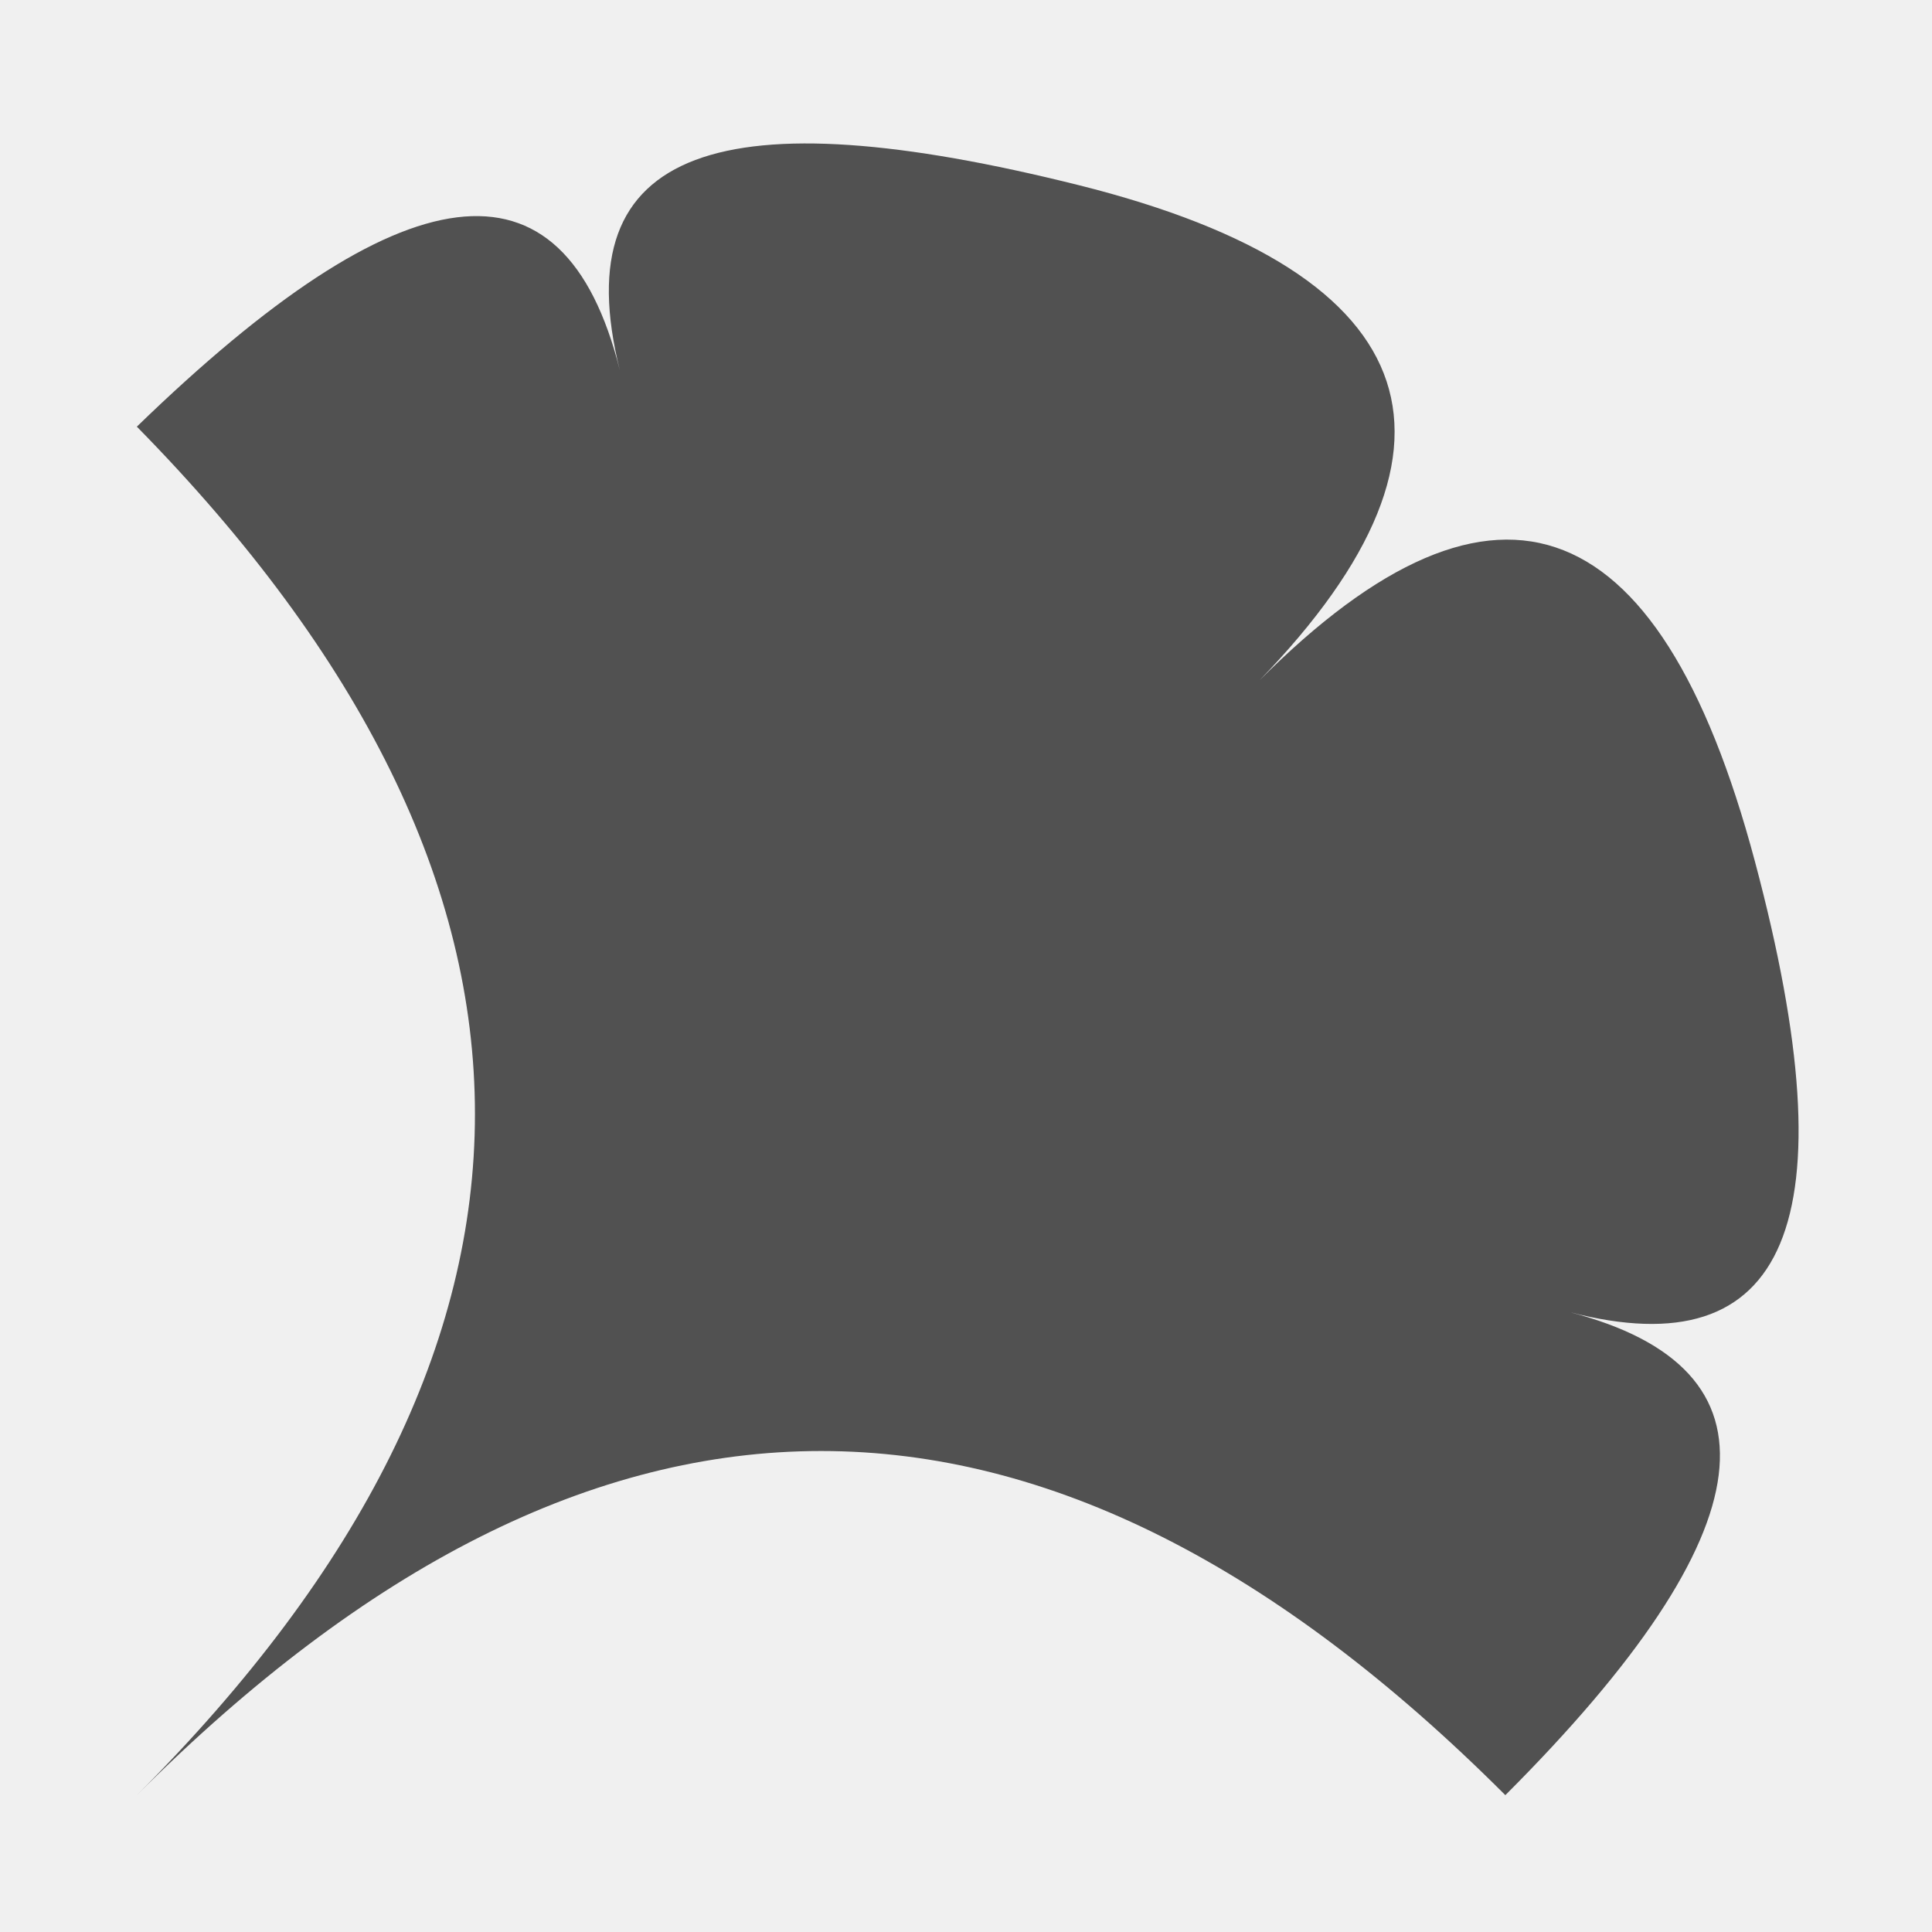
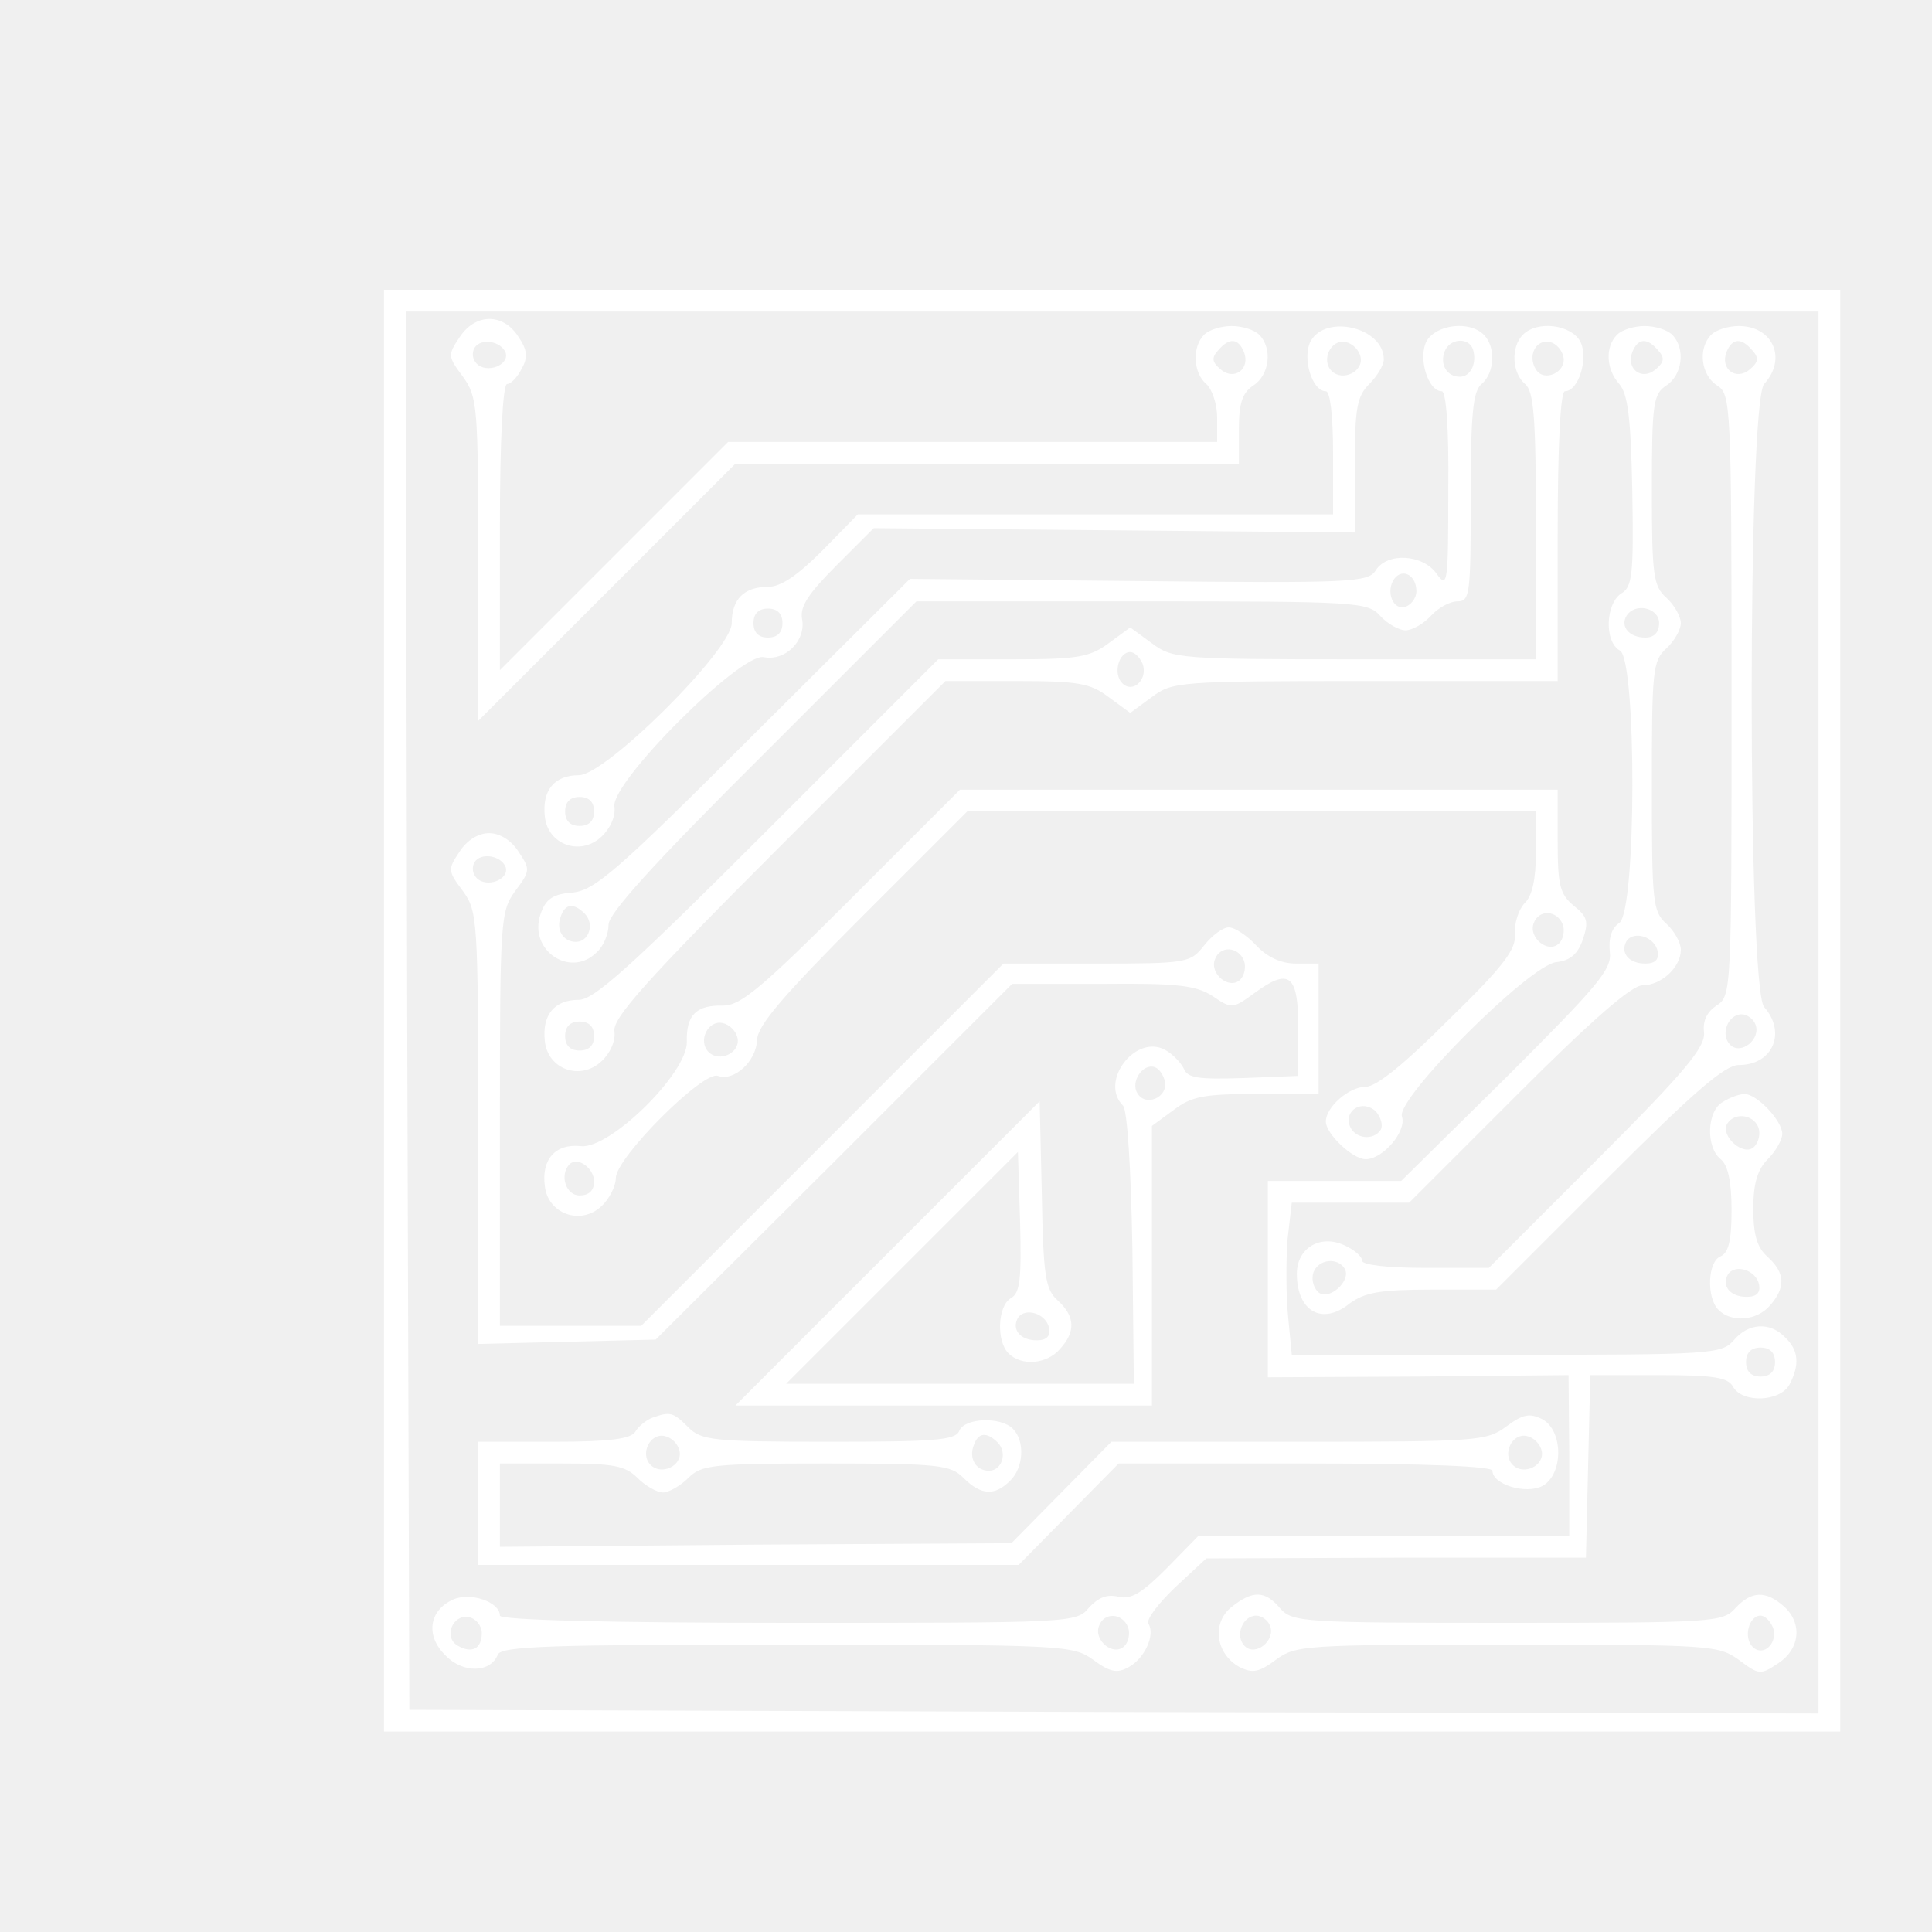
- <svg xmlns="http://www.w3.org/2000/svg" version="1.1" x="0px" y="0px" width="24px" height="24px" viewBox="0 0 24 24">
-   <style type="text/css">
- 	.st0{fill:#515151;}
- </style>
-   <path class="st0" d="M1.7,22.3c5.7-5.7,11.3-5.7,17,0c3.3-3.3,3.5-5.3,0.8-6c2.7,0.7,3.5-1.1,2.3-5.6s-3.3-5.2-6.3-2.1  c3-3,2.3-5.2-2.1-6.3S7,1.8,7.7,4.6C7,1.8,5,2.1,1.7,5.3C7.3,11,7.3,16.7,1.7,22.3" />
+ <svg xmlns="http://www.w3.org/2000/svg" version="1.0" width="400pt" height="400pt" viewBox="0 0 400 400" preserveAspectRatio="xMidYMid meet">
+   <g transform="translate(0,450) scale(0.15,-0.15)" fill="#ffffff" stroke="none">
+     <path d="M530 1605 l0 -995 1005 0 1005 0 0 995 0 995 -1005 0 -1005 0 0 -995z m1980 -2 l0 -968 -972 2 -973 3 -3 965 -2 965 975 0 975 0 0 -967z" />
+     <path d="M634 2534 c-16 -24 -16 -26 5 -54 20 -28 21 -40 21 -252 l0 -223 178 178 177 177 348 0 347 0 0 48 c0 36 5 50 20 60 22 14 27 51 8 70 -7 7 -24 12 -38 12 -14 0 -31 -5 -38 -12 -17 -17 -15 -53 3 -68 8 -7 15 -28 15 -46 l0 -34 -337 0 -338 0 -157 -157 -158 -158 0 198 c0 120 4 197 10 197 5 0 14 9 20 21 9 16 8 26 -5 45 -21 32 -59 32 -81 -2z m64 -21 c5 -17 -26 -29 -40 -15 -6 6 -7 15 -3 22 9 14 37 9 43 -7z m1019 1 c9 -23 -13 -40 -32 -24 -12 10 -13 16 -4 26 15 18 28 18 36 -2z" />
+     <path d="M1809 2529 c-12 -23 2 -69 21 -69 6 0 10 -34 10 -85 l0 -85 -328 0 -328 0 -49 -50 c-34 -34 -57 -50 -75 -50 -33 0 -50 -17 -50 -50 0 -37 -174 -210 -211 -210 -34 0 -51 -21 -47 -57 4 -39 49 -55 78 -28 12 11 20 28 18 42 -4 34 174 212 206 206 30 -6 59 23 53 53 -3 17 9 35 48 74 l51 51 332 -3 332 -3 0 93 c0 79 3 95 20 112 11 11 20 26 20 34 0 44 -80 63 -101 25z m69 -22 c4 -20 -25 -34 -40 -19 -15 15 -1 44 19 40 10 -2 19 -11 21 -21z m-798 -367 c0 -13 -7 -20 -20 -20 -13 0 -20 7 -20 20 0 13 7 20 20 20 13 0 20 -7 20 -20z m-260 -260 c0 -13 -7 -20 -20 -20 -13 0 -20 7 -20 20 0 13 7 20 20 20 13 0 20 -7 20 -20z" />
+     <path d="M1969 2529 c-12 -23 2 -69 21 -69 6 0 10 -50 9 -137 0 -128 -1 -136 -16 -115 -19 27 -68 30 -84 5 -10 -17 -35 -18 -327 -15 l-316 3 -216 -215 c-188 -188 -219 -215 -250 -218 -27 -2 -37 -9 -44 -30 -17 -50 42 -89 78 -52 9 8 16 25 16 38 0 15 63 85 213 234 l212 212 311 0 c298 0 312 -1 329 -20 10 -11 26 -20 35 -20 9 0 25 9 35 20 10 11 26 20 37 20 17 0 18 11 18 144 0 115 3 146 15 156 18 15 20 51 3 68 -20 20 -66 14 -79 -9z m64 -11 c6 -19 -3 -38 -18 -38 -18 0 -28 17 -21 35 7 18 33 20 39 3z m-78 -334 c0 -10 -8 -20 -17 -22 -18 -3 -26 27 -11 42 12 11 28 0 28 -20z m-1148 -445 c14 -14 6 -39 -12 -39 -18 0 -28 17 -21 35 6 18 18 19 33 4z" />
+     <path d="M2102 2538 c-17 -17 -15 -53 3 -68 12 -10 15 -45 15 -196 l0 -184 -250 0 c-242 0 -252 1 -280 22 l-30 22 -30 -22 c-26 -19 -42 -22 -132 -22 l-103 0 -235 -235 c-188 -188 -240 -235 -261 -235 -34 0 -51 -21 -47 -57 4 -39 49 -55 78 -28 12 11 20 28 18 42 -2 18 44 70 227 253 l230 230 98 0 c85 0 102 -3 127 -22 l30 -22 30 22 c28 21 37 22 295 22 l265 0 0 200 c0 129 4 200 10 200 19 0 33 46 21 69 -13 23 -59 29 -79 9z m56 -31 c4 -21 -27 -35 -38 -17 -12 19 0 42 19 38 9 -2 17 -11 19 -21z m-581 -423 c8 -21 -13 -42 -28 -27 -13 13 -5 43 11 43 6 0 13 -7 17 -16z m-757 -514 c0 -13 -7 -20 -20 -20 -13 0 -20 7 -20 20 0 13 7 20 20 20 13 0 20 -7 20 -20z" />
+     <path d="M2232 2538 c-17 -17 -15 -48 3 -68 12 -14 16 -47 18 -148 2 -115 0 -132 -15 -141 -22 -14 -24 -67 -2 -79 23 -13 23 -359 -1 -376 -11 -7 -15 -22 -13 -40 3 -24 -16 -46 -142 -172 l-146 -144 -92 0 -92 0 0 -135 0 -136 208 1 207 2 1 -111 0 -111 -256 0 -256 0 -44 -45 c-34 -34 -49 -43 -66 -39 -16 4 -28 -1 -41 -15 -17 -21 -24 -21 -415 -21 -249 0 -398 4 -398 10 0 19 -41 33 -65 22 -33 -15 -38 -50 -10 -77 24 -25 62 -24 72 1 4 12 76 14 399 14 385 0 395 -1 423 -21 23 -17 33 -19 49 -10 22 12 37 45 27 60 -3 6 14 28 37 50 l43 40 262 1 262 0 3 126 3 126 94 0 c76 0 96 -3 103 -16 13 -23 65 -21 78 3 14 27 13 47 -6 65 -21 22 -51 20 -71 -4 -17 -19 -30 -20 -314 -20 l-296 0 -5 52 c-3 29 -3 77 -1 106 l6 52 81 0 81 0 150 150 c102 102 157 150 172 150 26 0 53 25 53 49 0 10 -9 26 -20 36 -19 17 -20 31 -20 190 0 159 1 173 20 190 11 10 20 26 20 35 0 9 -9 25 -20 35 -18 16 -20 31 -20 149 0 120 2 132 20 144 22 14 27 51 8 70 -7 7 -24 12 -38 12 -14 0 -31 -5 -38 -12z m57 -22 c9 -10 8 -16 -4 -26 -19 -16 -41 1 -32 24 8 20 21 20 36 2z m1 -376 c0 -13 -7 -20 -19 -20 -22 0 -35 15 -26 30 12 19 45 11 45 -10z m-2 -453 c2 -11 -3 -17 -17 -17 -23 0 -35 15 -26 31 10 15 39 6 43 -14z m162 -567 c0 -13 -7 -20 -20 -20 -13 0 -20 7 -20 20 0 13 7 20 20 20 13 0 20 -7 20 -20z m-1785 -374 c0 -22 -14 -29 -34 -17 -19 12 -6 43 16 39 10 -2 18 -12 18 -22z m892 8 c3 -8 1 -20 -5 -26 -15 -15 -43 8 -35 28 7 19 32 18 40 -2z" />
+     <path d="M2362 2538 c-19 -19 -14 -56 8 -70 19 -12 20 -24 20 -428 0 -409 0 -415 -21 -428 -13 -9 -19 -21 -17 -37 2 -20 -25 -53 -147 -175 l-150 -150 -87 0 c-53 0 -88 4 -88 10 0 6 -11 15 -24 21 -34 16 -66 -4 -66 -39 0 -52 35 -72 73 -41 21 15 41 19 114 19 l88 0 155 155 c119 119 161 155 180 155 47 0 66 45 35 80 -23 26 -23 835 0 860 32 35 12 80 -35 80 -14 0 -31 -5 -38 -12z m57 -22 c9 -10 8 -16 -4 -26 -19 -16 -41 1 -32 24 8 20 21 20 36 2z m4 -930 c8 -20 -20 -43 -35 -28 -14 14 -3 42 16 42 7 0 16 -6 19 -14z m-567 -337 c10 -17 -23 -46 -37 -32 -7 7 -9 19 -6 27 7 18 33 21 43 5z" />
+     <path d="M1176 1761 c-126 -126 -154 -149 -178 -149 -37 1 -51 -13 -50 -50 1 -43 -106 -148 -146 -144 -35 4 -55 -18 -50 -55 4 -38 49 -55 78 -28 11 10 20 28 20 39 0 28 121 149 141 141 22 -8 53 20 54 50 1 20 36 61 146 171 l144 144 392 0 393 0 0 -56 c0 -37 -5 -61 -16 -71 -8 -9 -14 -27 -13 -42 2 -21 -15 -44 -91 -118 -61 -61 -100 -93 -115 -93 -23 0 -55 -28 -55 -48 0 -17 37 -52 55 -52 24 0 57 39 50 59 -8 25 176 209 213 213 19 2 30 11 37 32 8 24 6 31 -13 46 -19 16 -22 28 -22 89 l0 71 -413 0 -412 0 -149 -149z m981 -37 c3 -8 1 -20 -5 -26 -15 -15 -43 8 -35 28 7 19 32 18 40 -2z m-1139 -157 c4 -20 -25 -34 -40 -19 -15 15 -1 44 19 40 10 -2 19 -11 21 -21z m888 -126 c-10 -16 -36 -13 -43 5 -8 22 18 37 36 20 7 -8 10 -19 7 -25z m-1086 -72 c0 -12 -7 -19 -20 -19 -19 0 -28 28 -14 43 11 11 34 -5 34 -24z" />
+     <path d="M634 1824 c-16 -24 -16 -26 5 -54 20 -28 21 -38 21 -327 l0 -298 122 3 123 3 246 245 246 246 125 0 c103 1 129 -2 152 -17 26 -18 28 -17 57 4 49 36 61 26 61 -49 l0 -65 -76 -3 c-62 -2 -77 0 -82 13 -4 8 -15 20 -26 26 -41 22 -91 -44 -58 -77 6 -6 11 -86 13 -197 l2 -187 -240 0 -240 0 160 160 160 160 3 -97 c2 -79 0 -98 -13 -105 -18 -11 -20 -59 -3 -76 18 -18 53 -15 71 6 22 24 21 45 -3 67 -17 15 -20 33 -22 146 l-3 129 -210 -210 -210 -210 288 0 287 0 0 193 0 193 30 22 c25 19 42 22 115 22 l85 0 0 90 0 90 -31 0 c-21 0 -40 9 -55 25 -13 14 -30 25 -38 25 -8 0 -23 -11 -34 -25 -19 -24 -23 -25 -149 -25 l-128 0 -250 -250 -250 -250 -97 0 -98 0 0 285 c0 277 1 287 21 315 21 28 21 30 5 54 -10 16 -26 26 -41 26 -15 0 -31 -10 -41 -26z m64 -21 c5 -17 -26 -29 -40 -15 -6 6 -7 15 -3 22 9 14 37 9 43 -7z m1019 -129 c3 -8 1 -20 -5 -26 -15 -15 -43 8 -35 28 7 19 32 18 40 -2z m-109 -167 c4 -22 -27 -35 -38 -16 -10 15 7 42 24 36 6 -2 12 -11 14 -20z m-160 -340 c2 -11 -3 -17 -17 -17 -23 0 -35 15 -26 31 10 15 39 6 43 -14z" />
+     <path d="M2378 1479 c-22 -12 -24 -62 -3 -79 10 -8 15 -31 15 -70 0 -42 -4 -59 -15 -64 -18 -7 -20 -57 -3 -74 18 -18 53 -15 71 6 22 25 21 45 -3 67 -15 13 -20 31 -20 67 0 35 6 54 20 68 11 11 20 27 20 35 0 18 -35 55 -52 55 -7 0 -21 -5 -30 -11z m49 -35 c3 -8 1 -20 -6 -27 -14 -14 -47 15 -37 32 10 16 36 13 43 -5z m1 -217 c2 -11 -3 -17 -17 -17 -23 0 -35 15 -26 31 10 15 39 6 43 -14z" />
+     <path d="M900 1043 c-8 -3 -19 -12 -23 -19 -6 -10 -35 -14 -112 -14 l-105 0 0 -85 0 -85 373 0 373 0 69 70 69 70 258 0 c169 0 258 -4 258 -10 0 -19 46 -33 69 -21 29 16 29 76 0 92 -18 9 -27 7 -50 -10 -27 -20 -40 -21 -286 -21 l-259 0 -69 -70 -69 -70 -353 -2 -353 -3 0 58 0 57 85 0 c72 0 88 -3 105 -20 11 -11 27 -20 35 -20 8 0 24 9 35 20 18 18 33 20 190 20 157 0 172 -2 190 -20 24 -24 43 -25 64 -4 19 18 21 55 4 72 -17 17 -67 15 -74 -3 -5 -13 -35 -15 -180 -15 -161 0 -176 2 -194 20 -21 21 -25 22 -50 13z m38 -46 c4 -20 -25 -34 -40 -19 -15 15 -1 44 19 40 10 -2 19 -11 21 -21z m439 12 c14 -14 6 -39 -12 -39 -18 0 -28 17 -21 35 6 18 18 19 33 4z m751 -12 c4 -20 -25 -34 -40 -19 -15 15 -1 44 19 40 10 -2 19 -11 21 -21z" />
+     <path d="M1700 782 c-28 -22 -22 -65 11 -83 18 -9 27 -7 50 10 27 20 39 21 319 21 282 0 292 -1 320 -21 28 -21 30 -21 54 -5 31 20 34 56 8 79 -25 22 -45 21 -67 -3 -17 -19 -31 -20 -314 -20 -284 0 -297 1 -314 20 -21 25 -38 25 -67 2z m53 -26 c8 -20 -20 -43 -35 -28 -14 14 -3 42 16 42 7 0 16 -6 19 -14z m694 -2 c8 -21 -13 -42 -28 -27 -13 13 -5 43 11 43 6 0 13 -7 17 -16z" />
+   </g>
</svg>
